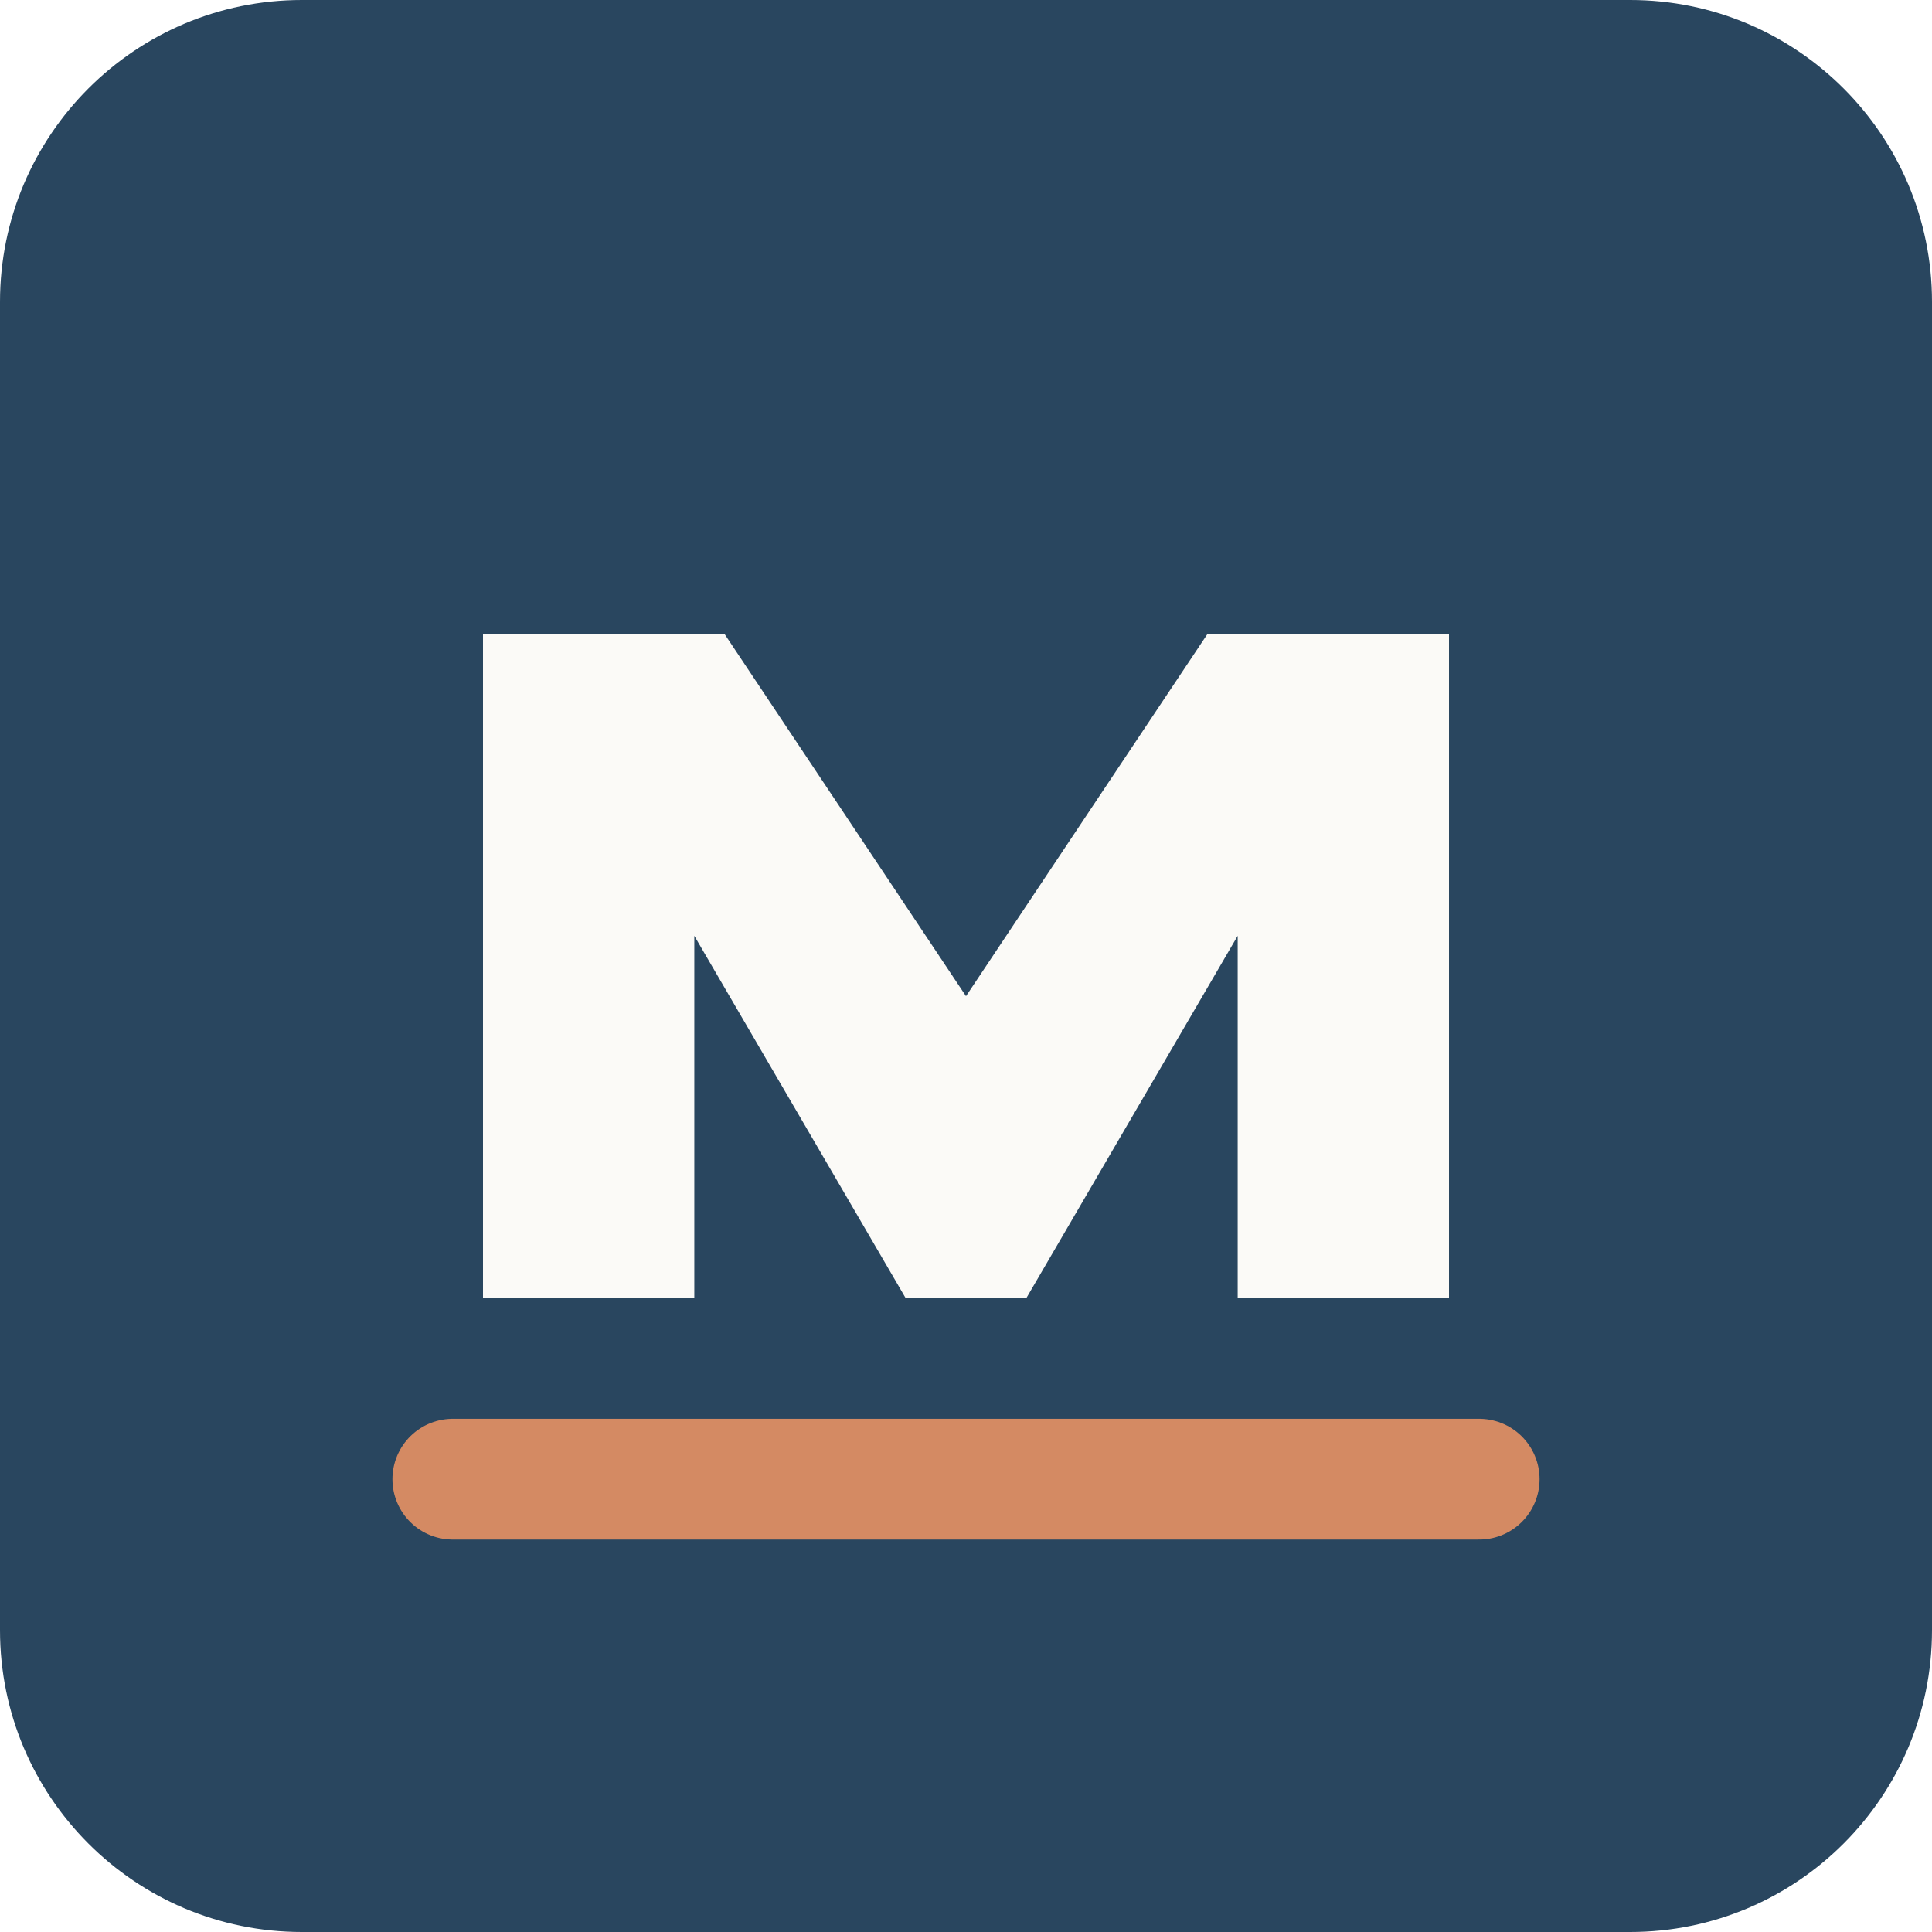
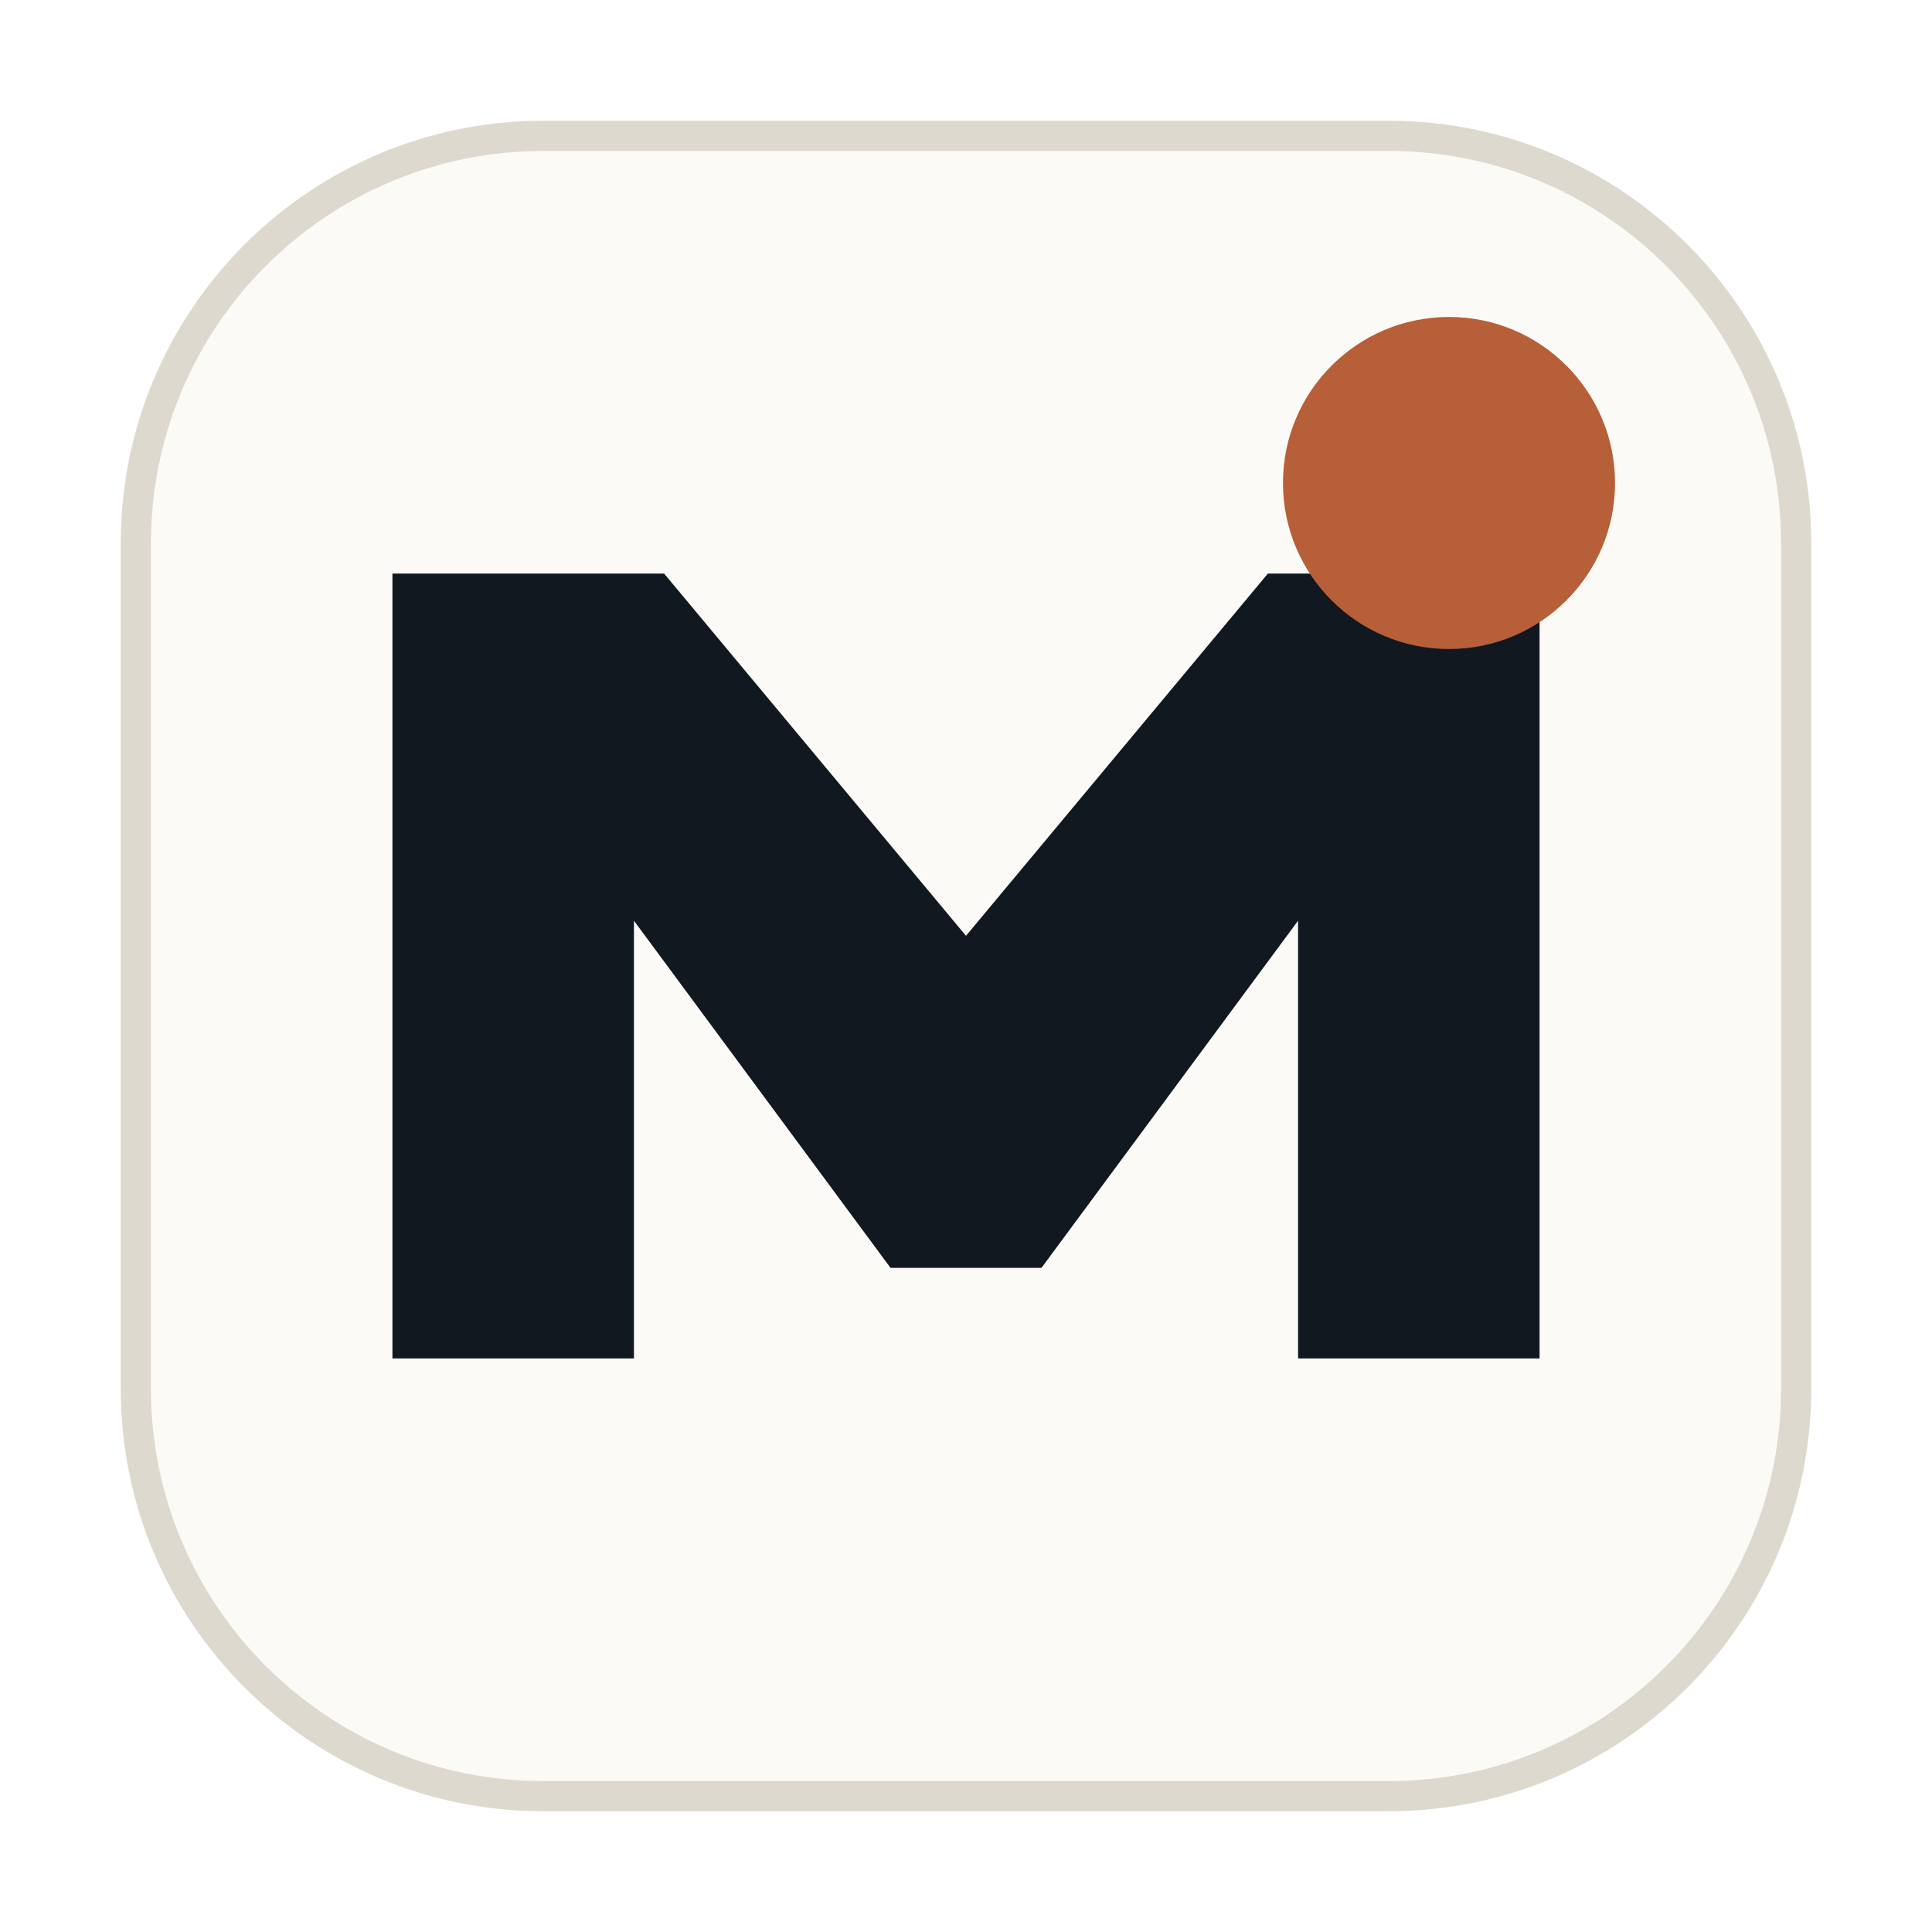
- <svg xmlns="http://www.w3.org/2000/svg" viewBox="0 0 64 64" role="img">
-   <rect width="64" height="64" rx="10" fill="#29465f" />
-   <path d="M16 43V21h8l8 12 8-12h8v22h-7V31L34 43h-4l-7-12v12h-7z" fill="#fbfaf7" />
-   <path d="M15 49h34" stroke="#d48a63" stroke-width="4" stroke-linecap="round" />
+ <svg xmlns="http://www.w3.org/2000/svg" viewBox="0 0 64 64" role="img" aria-label="coMind">
+   <rect x="4" y="4" width="56" height="56" rx="14" fill="#fbfaf7" />
+   <rect x="4.5" y="4.5" width="55" height="55" rx="13.5" fill="none" stroke="#ded9cf" />
+   <path d="M13 45V19h9l10 12 10-12h9v26h-8V30.5L34.5 42h-5L21 30.5V45h-8z" fill="#111820" />
+   <circle cx="48" cy="16" r="5.5" fill="#b75f38" />
</svg>
